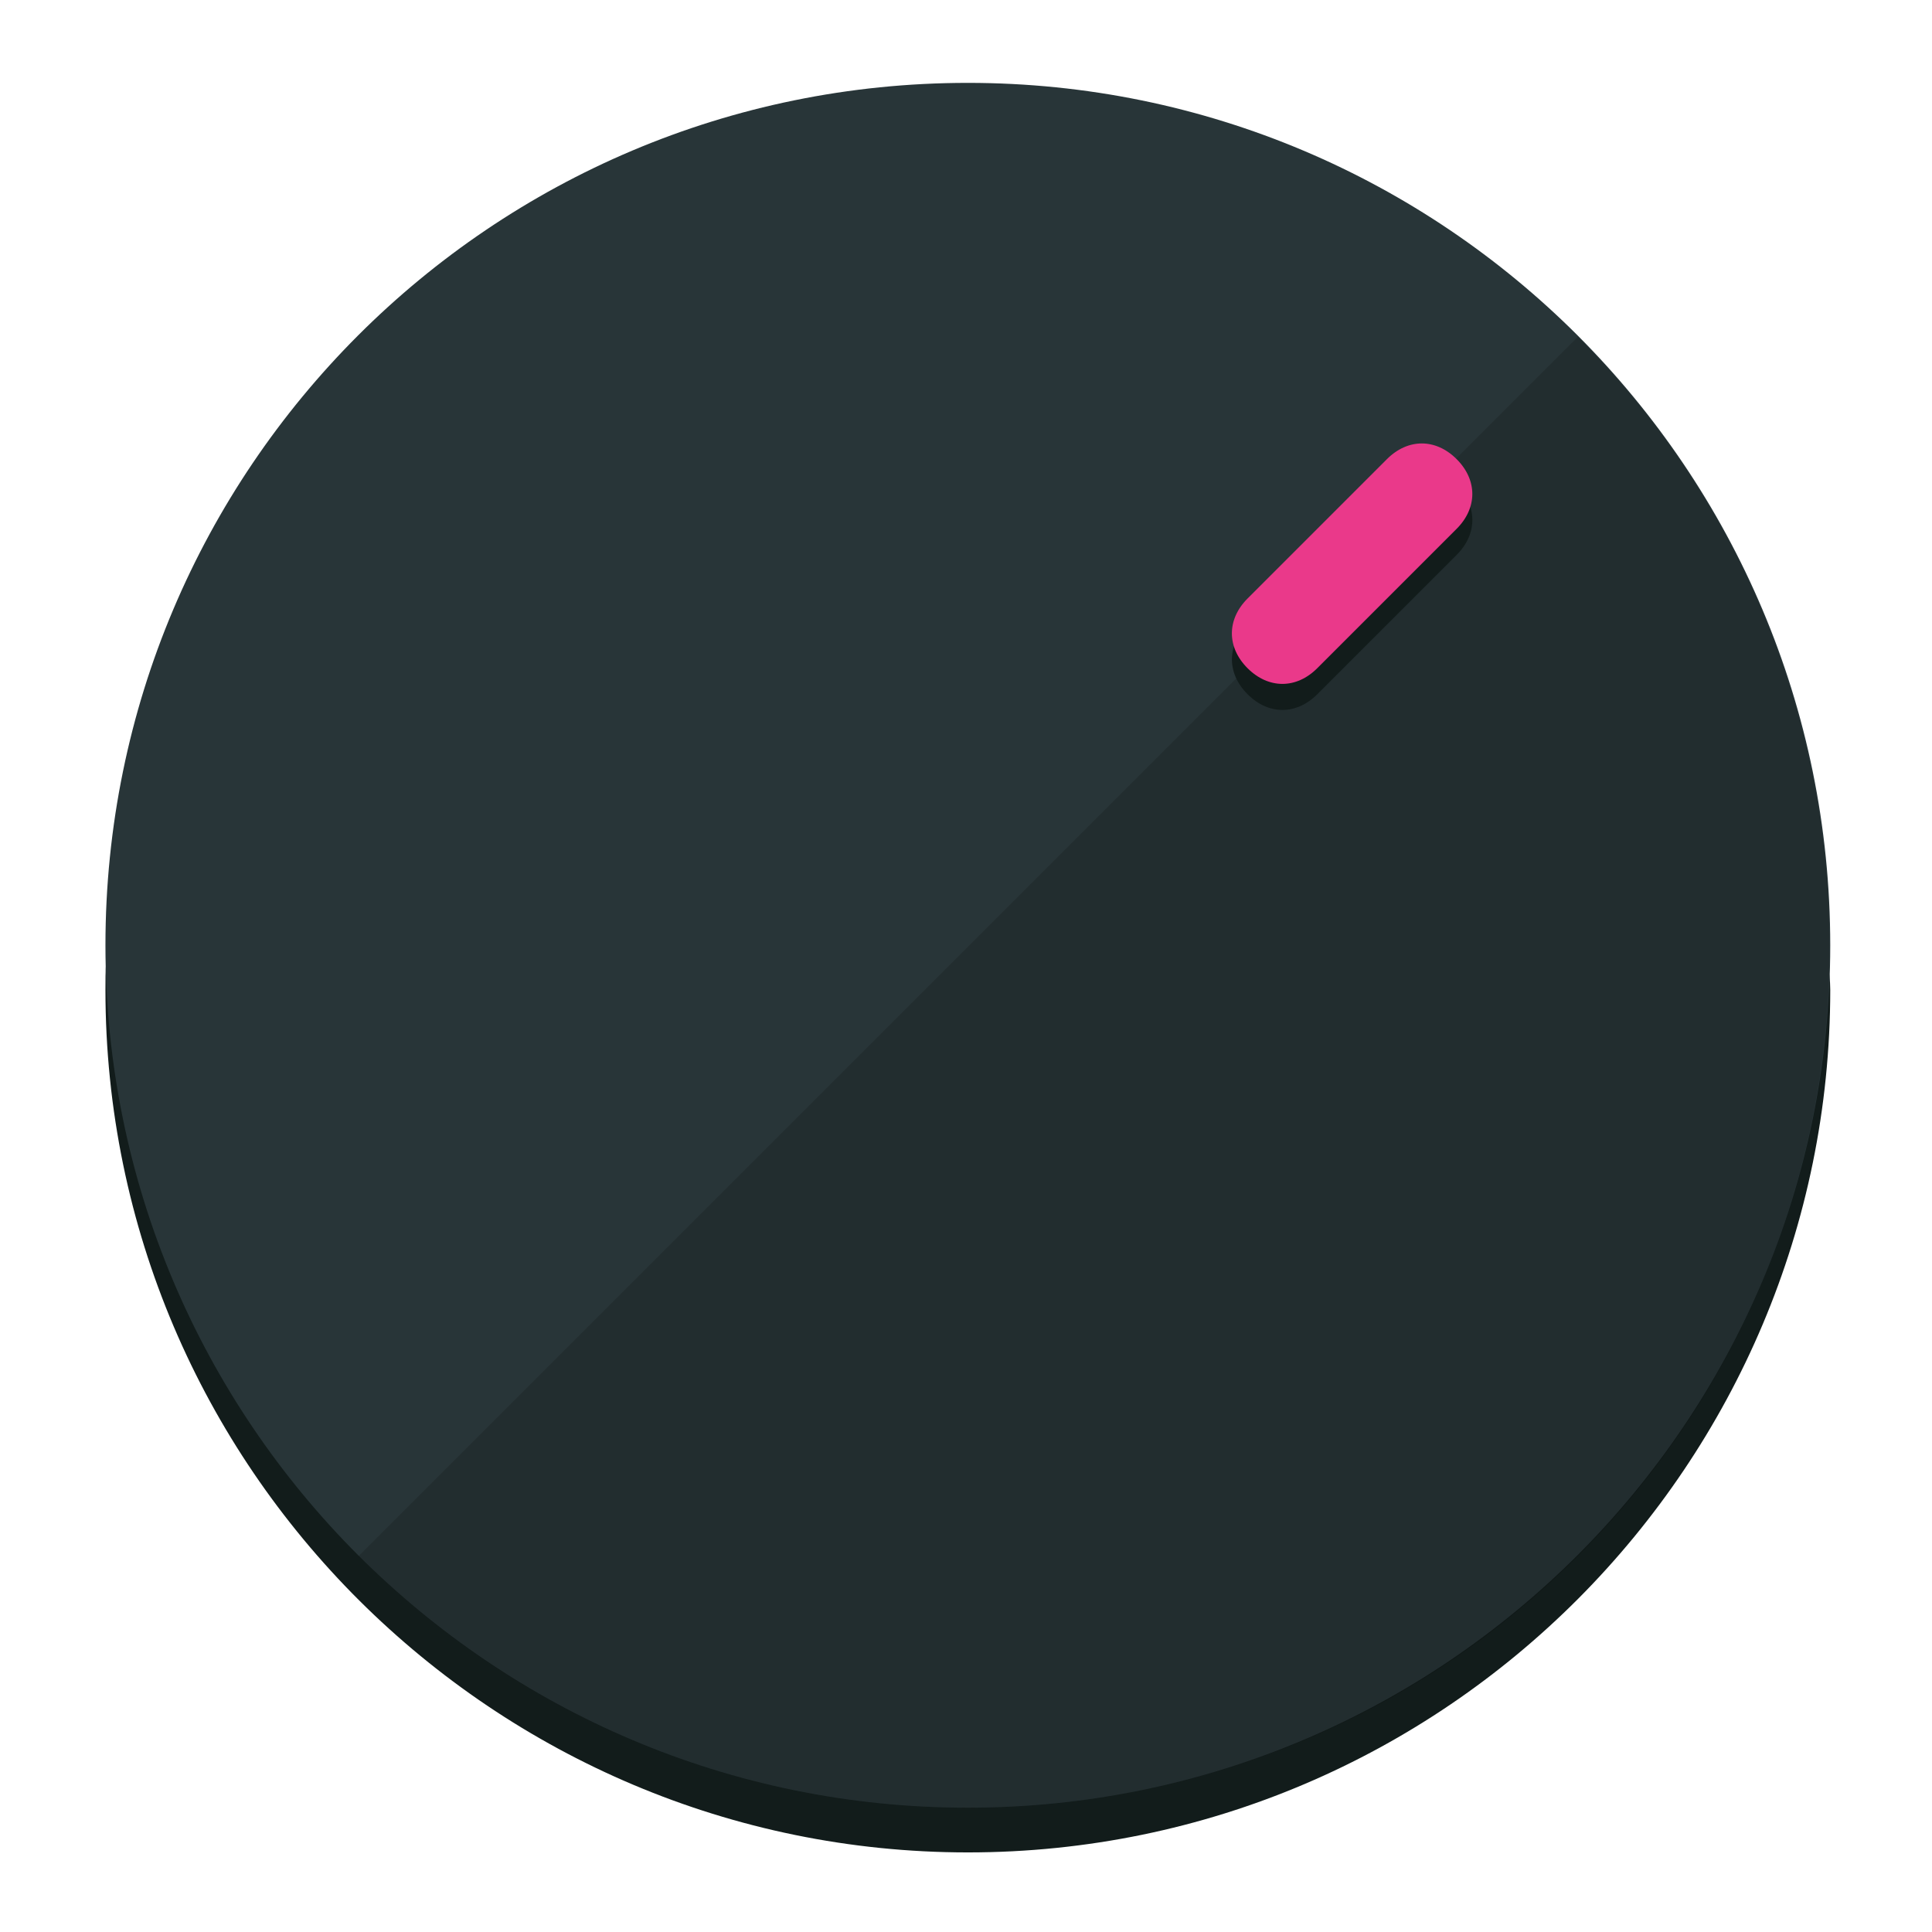
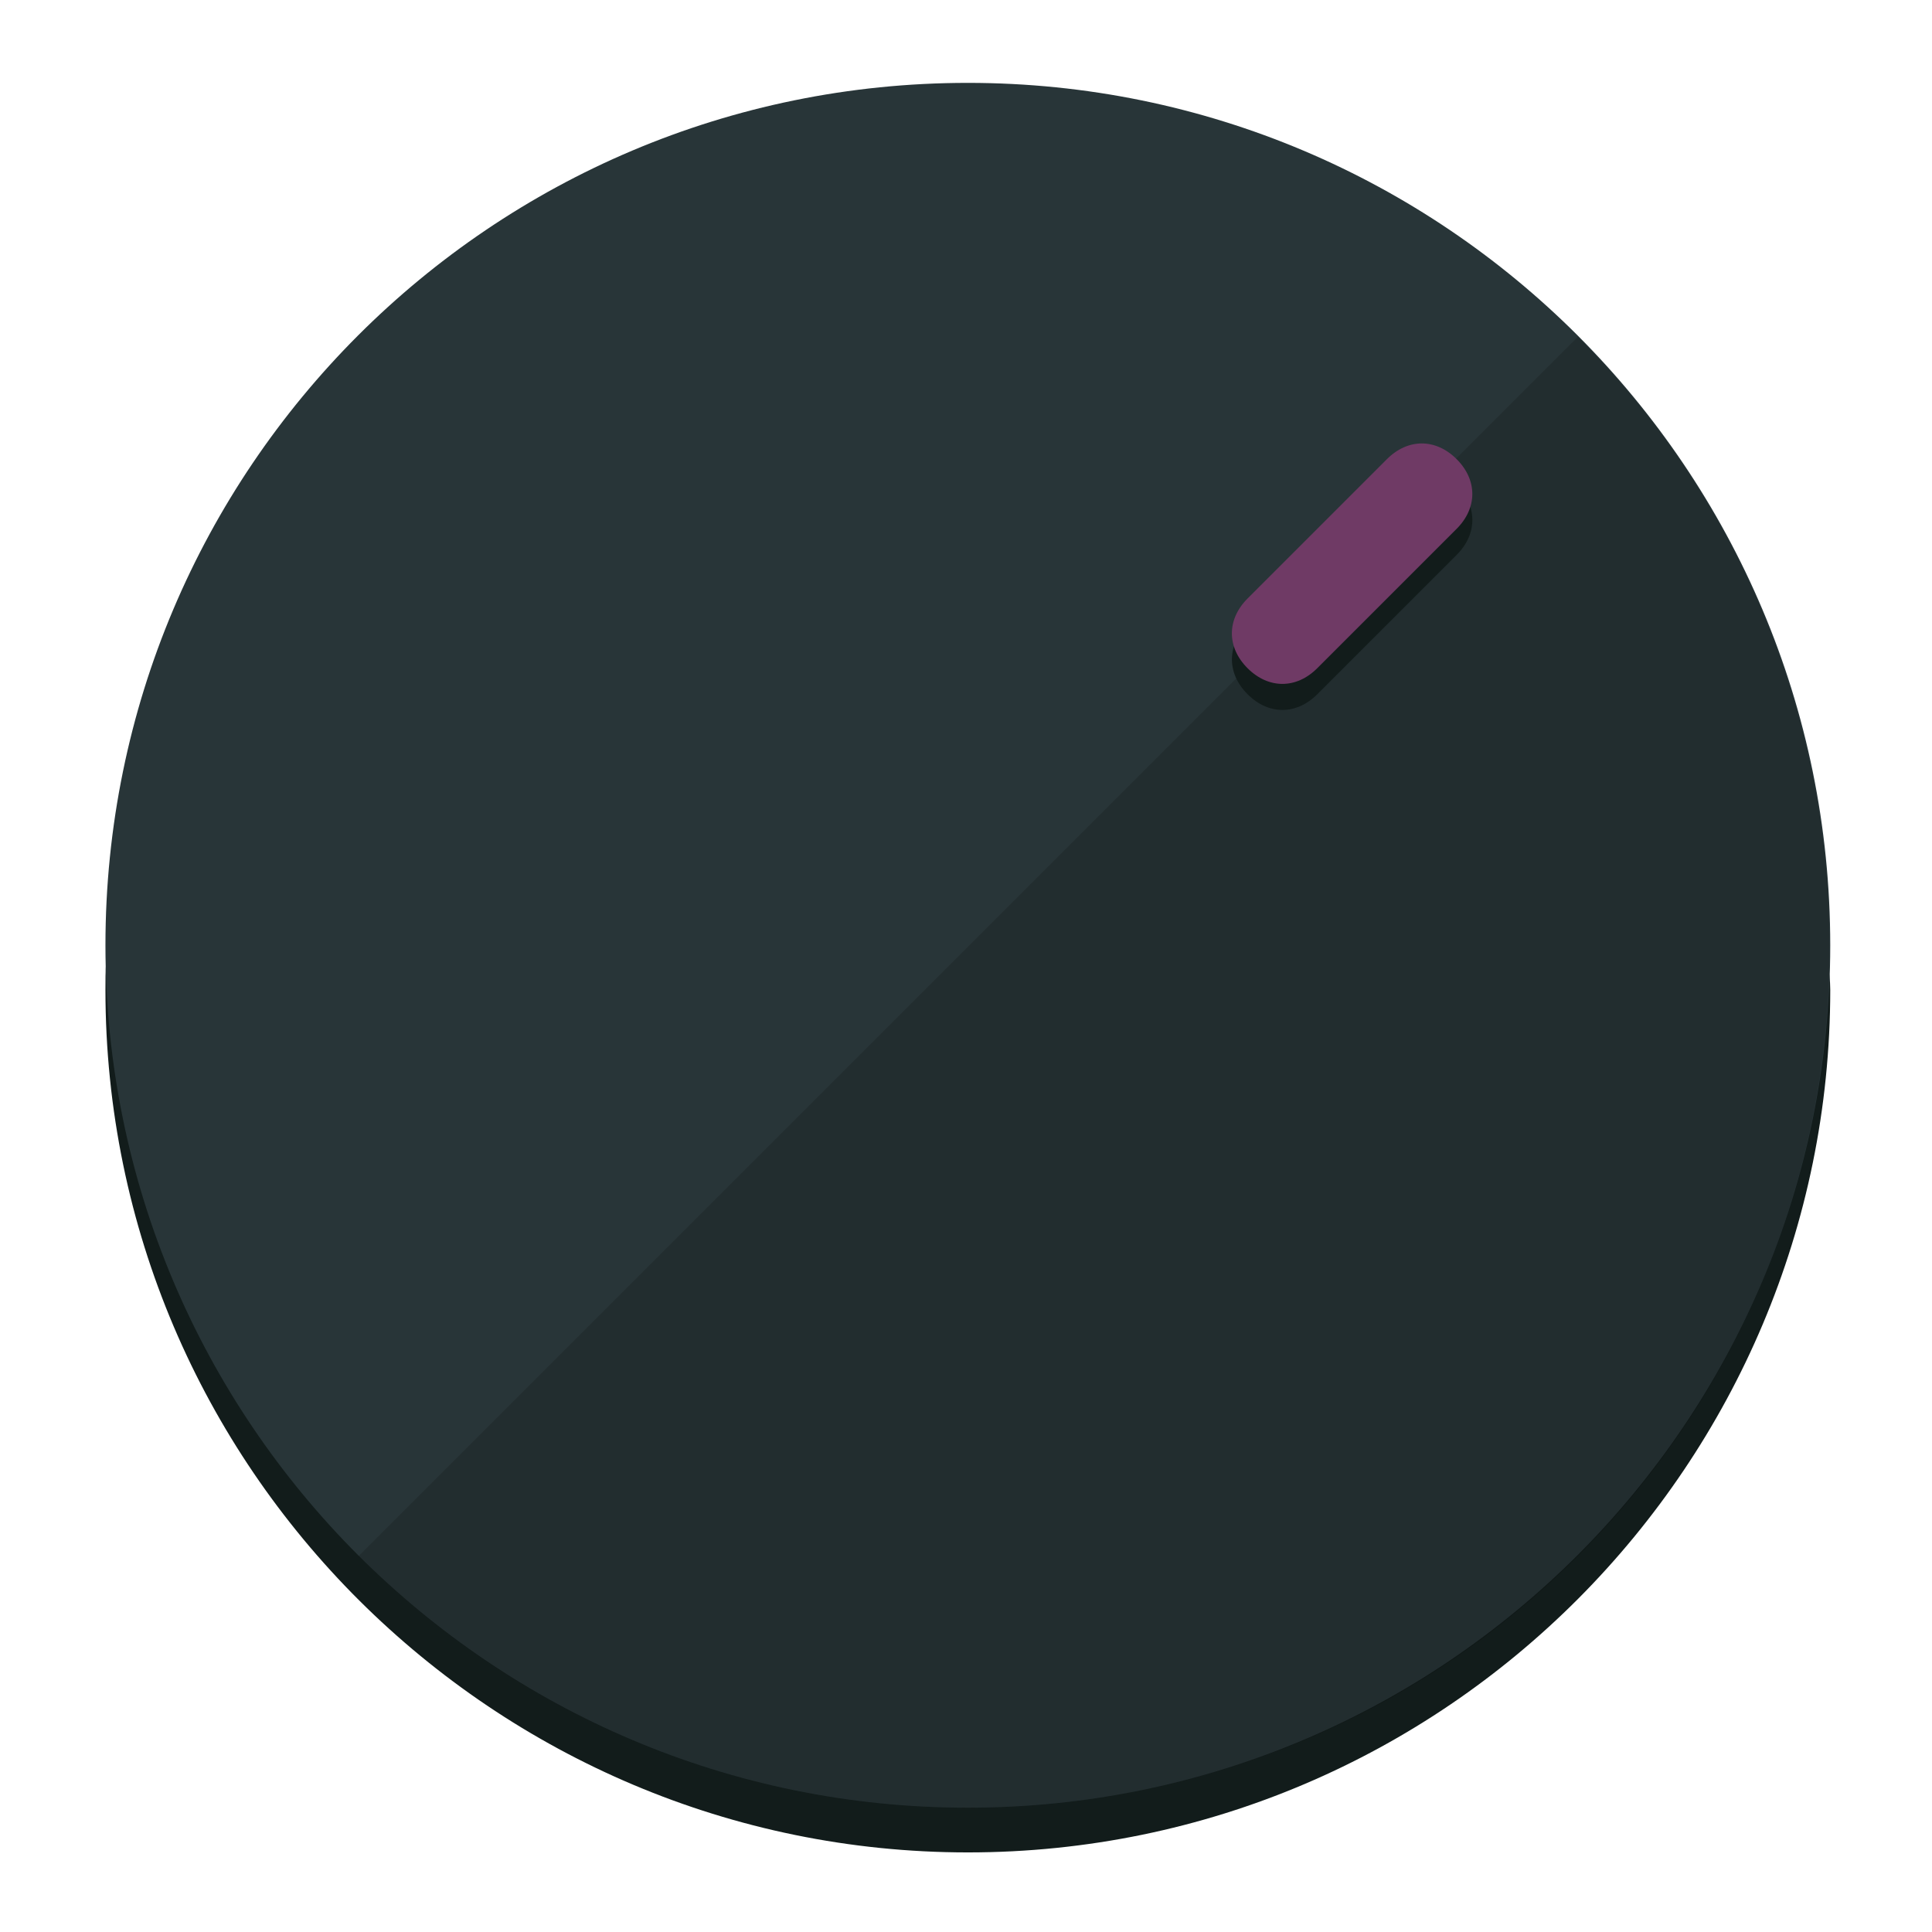
<svg xmlns="http://www.w3.org/2000/svg" height="120px" width="120px" version="1.1" id="Layer_1" viewBox="0 0 496.8 496.8" xml:space="preserve">
  <defs id="defs23" />
  <g id="g3158">
    <path style="display:inline;fill:#121c1b;fill-opacity:1;stroke-width:1.584" d="m 248.875,445.92 c 116.582,0 212.89,-91.238 220.493,-205.286 0,5.069 1.267,8.87 1.267,13.939 0,121.651 -98.842,221.76 -221.76,221.76 -121.651,0 -221.76,-98.842 -221.76,-221.76 0,-5.069 0,-8.87 1.267,-13.939 7.603,114.048 103.91,205.286 220.493,205.286 z" id="path8" />
    <circle style="display:inline;fill:#283538;fill-opacity:1;stroke-width:1.584" cx="248.875" cy="243.071" r="221.76" id="circle12" />
    <path style="display:inline;fill:#000000;fill-opacity:0.154;stroke-width:1.587" d="m 405.744,86.606 c 86.308,86.308 86.308,227.193 0,313.5 -86.308,86.308 -227.193,86.308 -313.5,0" id="path14" />
  </g>
  <g id="g3198">
    <circle style="display:none;fill:#000000;fill-opacity:0;stroke-width:1.584" cx="347.932" cy="-3.454" r="221.76" id="circle12-3" transform="rotate(45)" />
    <path style="display:inline;fill:#121c1b;fill-opacity:1;stroke-width:1.584" d="m 338.732,178.525 c -5.376,5.376 -12.545,5.376 -17.921,-3e-5 v 0 c -5.376,-5.376 -5.376,-12.545 -1e-5,-17.921 l 35.842,-35.842 c 5.376,-5.376 12.545,-5.376 17.921,2e-5 v 0 c 5.376,5.376 5.376,12.545 0,17.921 z" id="path3789" />
-     <path style="display:inline;fill:#ea398a;stroke-width:1.584" d="m 338.722,171.826 c -5.376,5.376 -12.545,5.376 -17.921,-2e-5 v 0 c -5.376,-5.376 -5.376,-12.545 0,-17.921 l 35.842,-35.842 c 5.376,-5.376 12.545,-5.376 17.921,-10e-6 v 0 c 5.376,5.376 5.376,12.545 0,17.921 z" id="path915" />
+     <path style="display:inline;fill:#6F3A65;stroke-width:1.584" d="m 338.722,171.826 c -5.376,5.376 -12.545,5.376 -17.921,-2e-5 v 0 c -5.376,-5.376 -5.376,-12.545 0,-17.921 l 35.842,-35.842 c 5.376,-5.376 12.545,-5.376 17.921,-10e-6 v 0 c 5.376,5.376 5.376,12.545 0,17.921 z" id="path915" />
  </g>
</svg>
